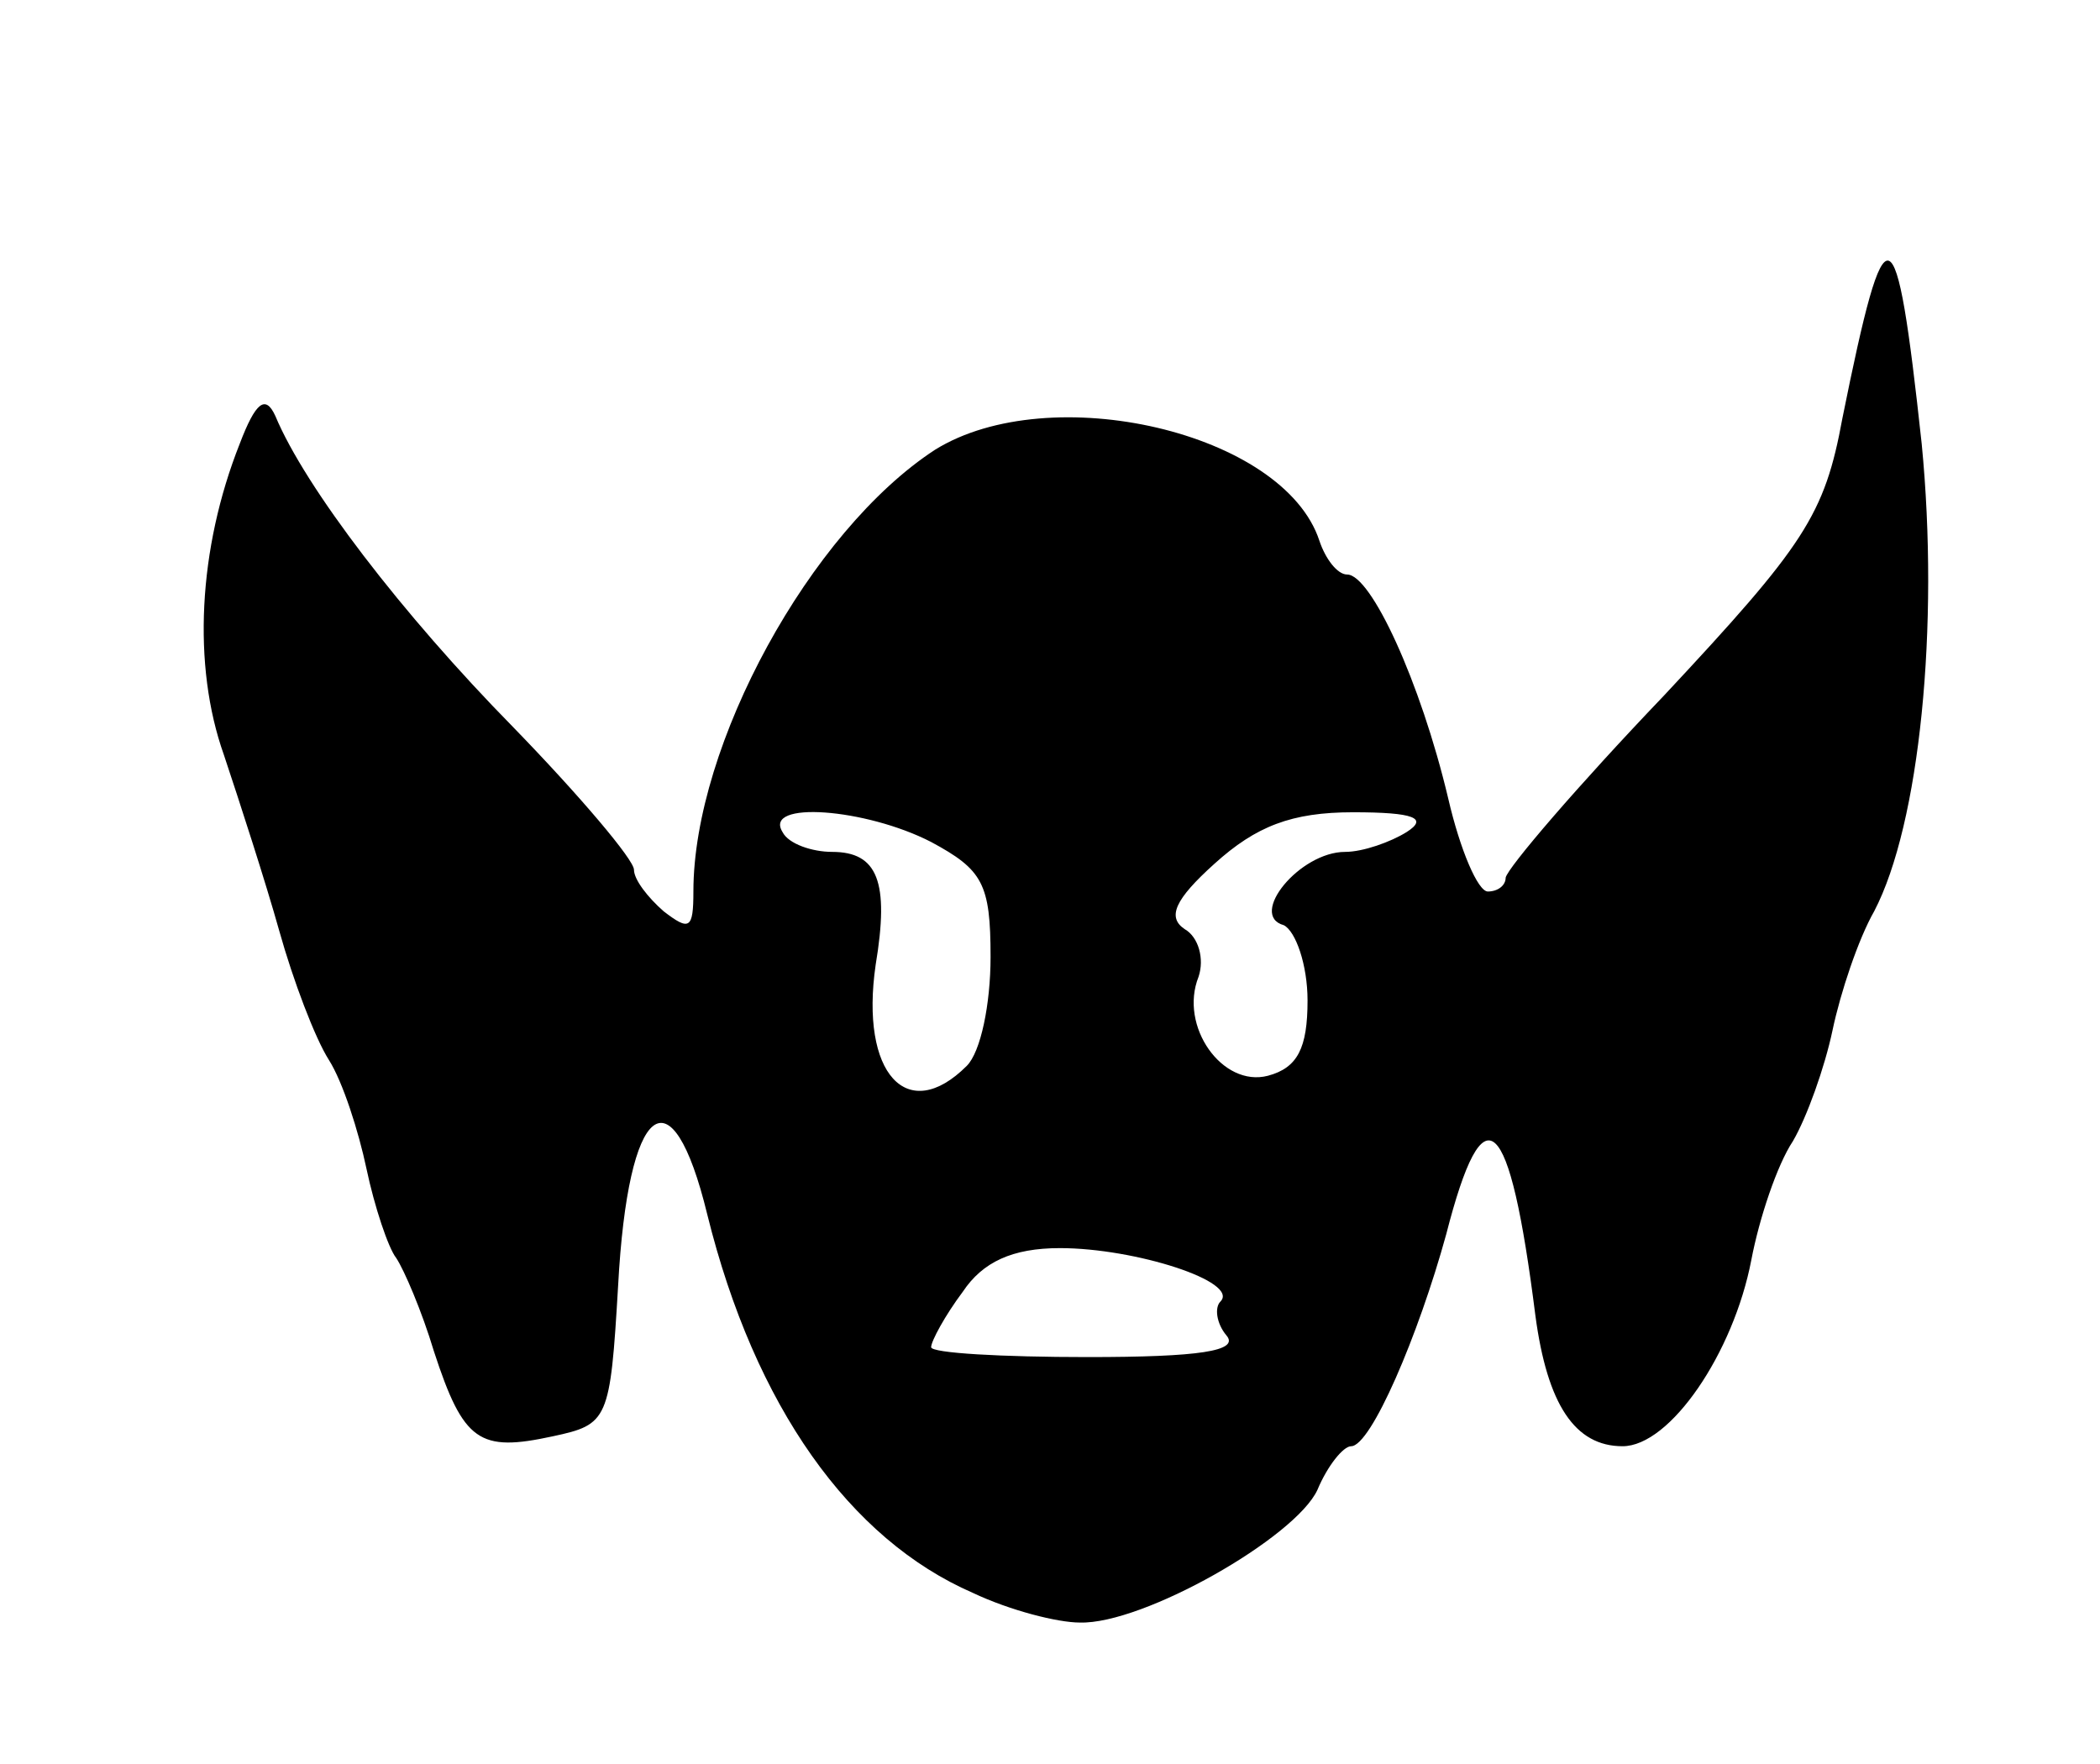
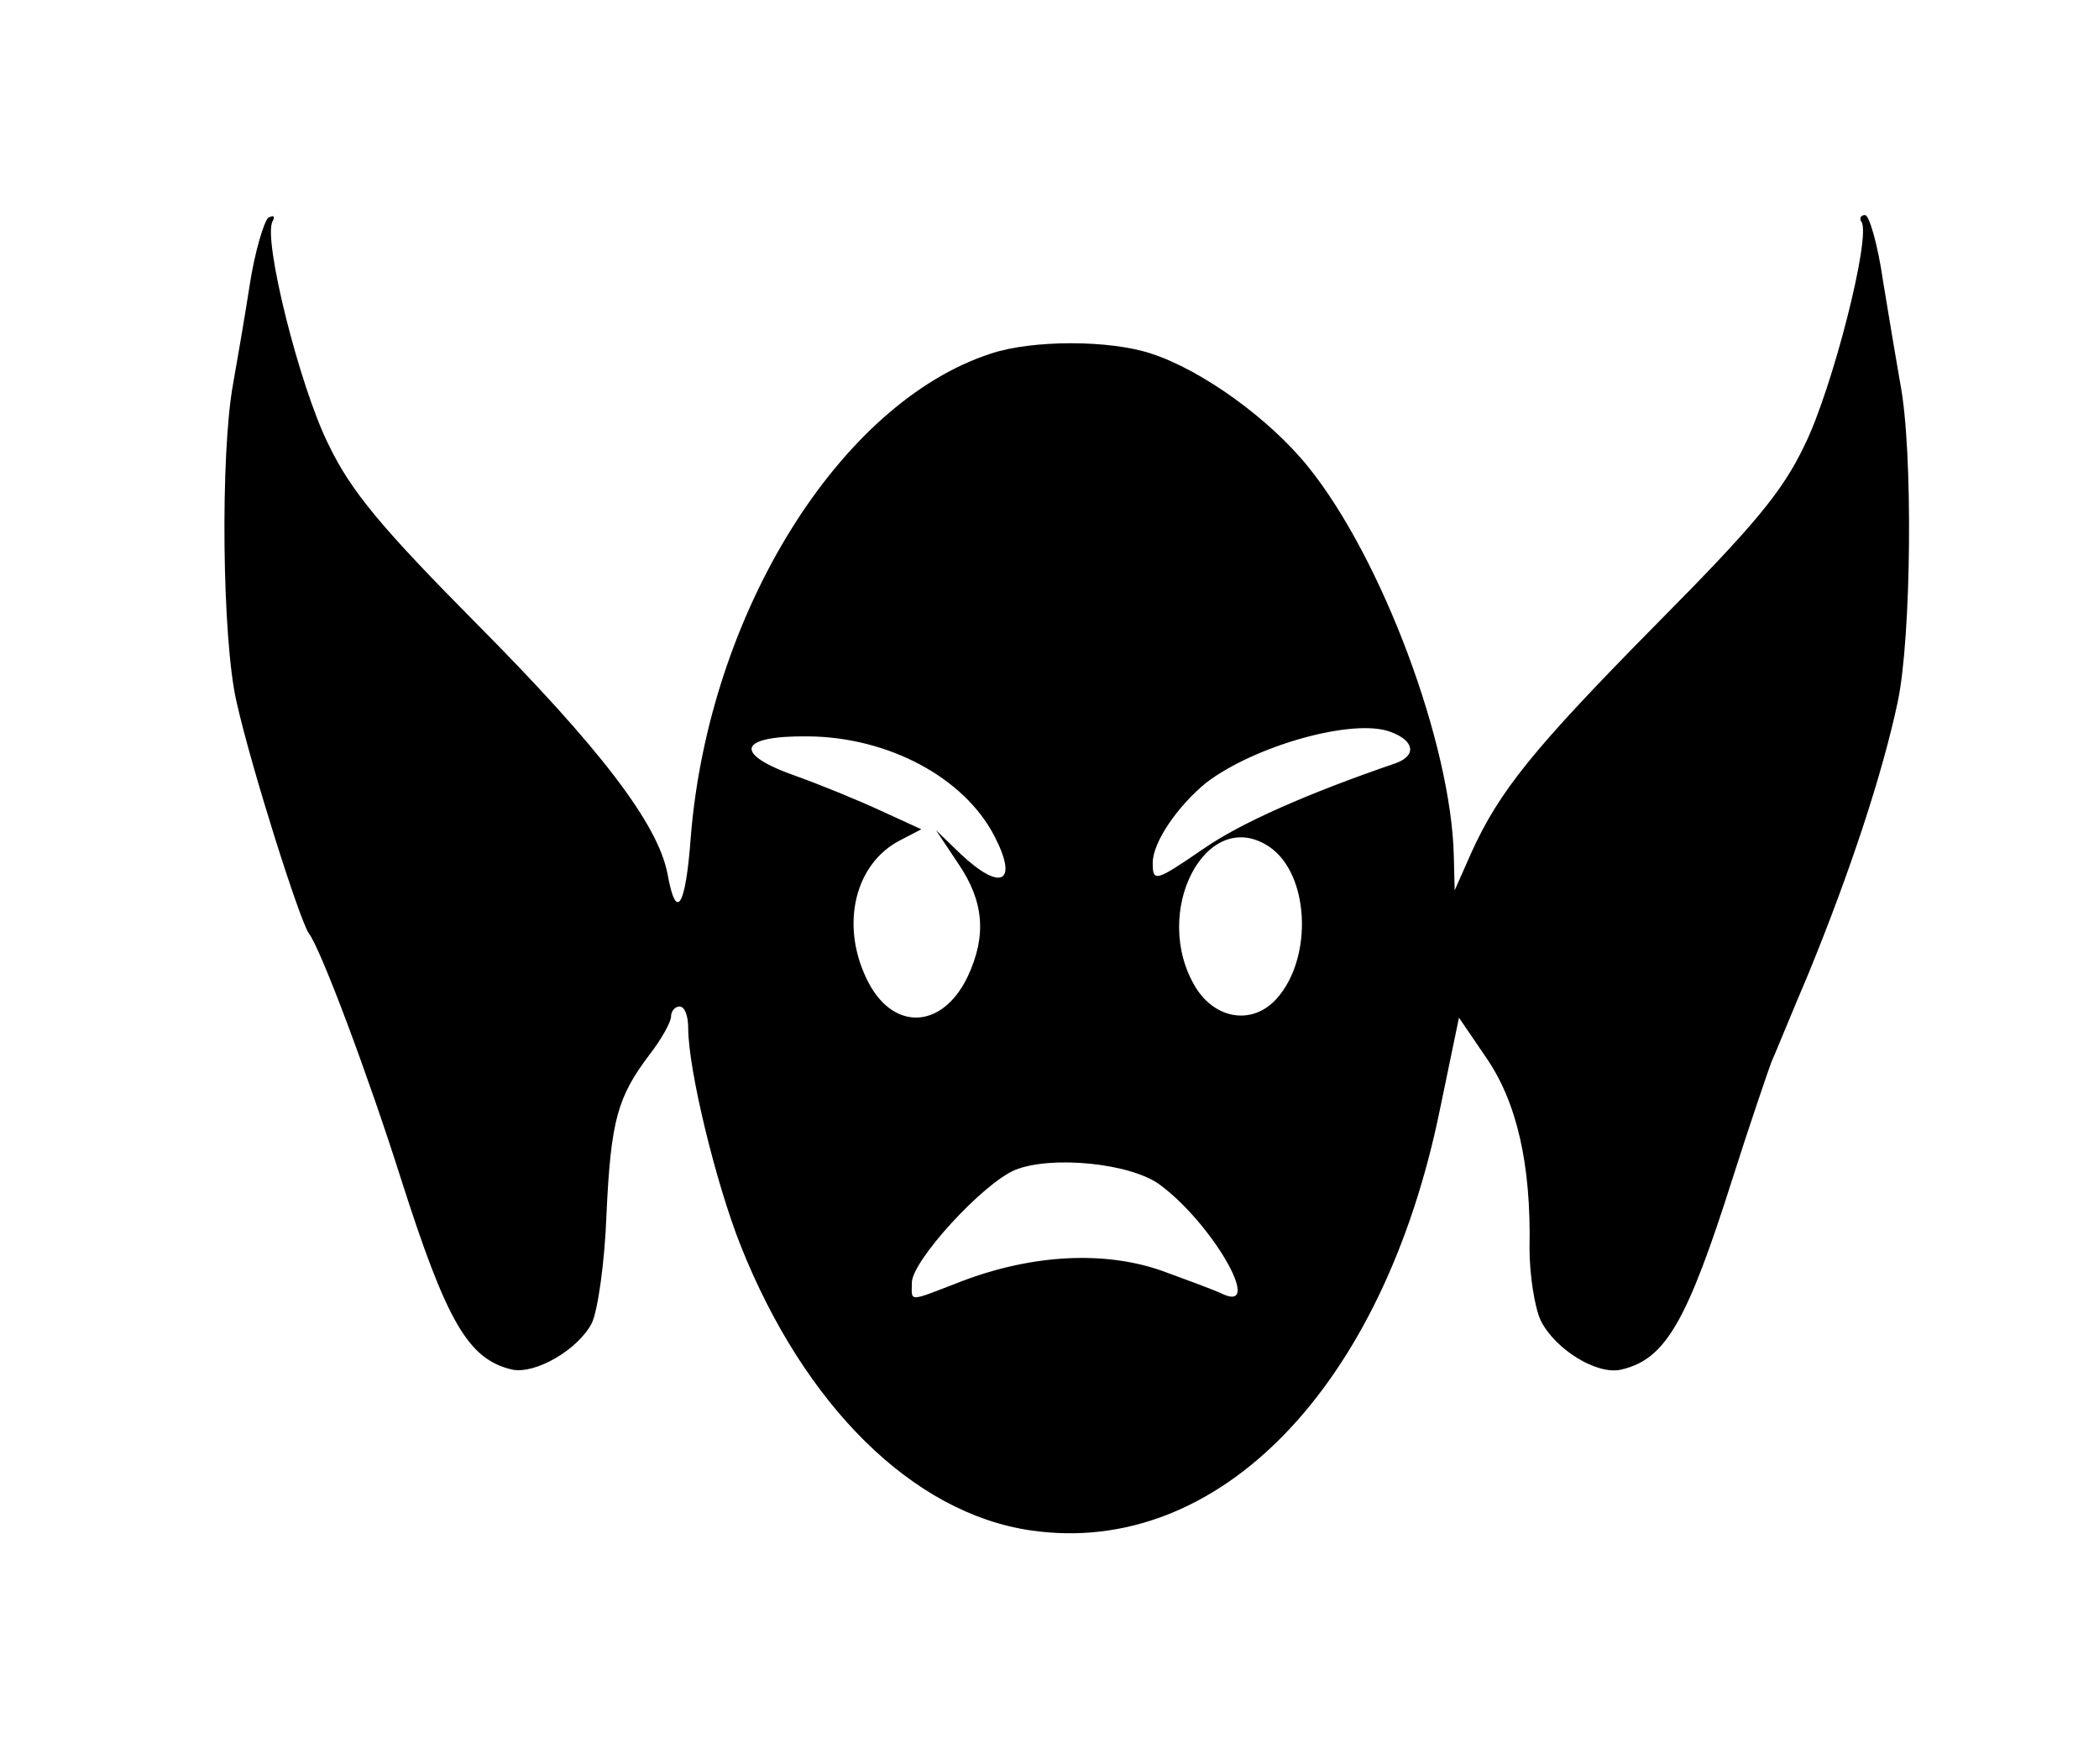
- <svg xmlns="http://www.w3.org/2000/svg" class="img-fluid" width="106" height="89" viewBox="0 0 1060 890">
-   <path d="M491 804c-62-27-110-94-134-191-18-74-40-57-45 36-4 68-5 70-33 76-37 8-45 3-60-43-6-20-15-41-19-47-4-5-11-26-15-45s-12-44-19-55-18-40-25-65-20-65-28-89c-16-45-13-104 8-157 8-21 13-25 18-14 15 36 64 100 120 157 34 35 61 67 61 72s7 14 15 21c13 10 15 9 15-10 0-74 59-182 122-223 58-36 176-9 194 46 3 9 9 17 14 17 12 0 37 54 51 113 6 26 15 47 20 47s9-3 9-7c1-5 36-46 80-92 71-76 81-91 90-140 22-109 27-107 40 13 9 92-1 192-24 236-8 14-17 41-21 60s-13 44-20 56c-8 12-17 39-21 60-9 47-41 94-65 94s-38-21-44-66c-13-103-26-115-45-41-14 51-38 107-48 107-4 0-12 10-17 22-11 24-88 68-120 67-11 0-35-6-54-15zm128-130c-5-6-6-14-3-17 10-10-43-27-81-27-24 0-39 7-49 22-9 12-16 25-16 28s36 5 79 5c56 0 77-3 70-11zM488 538c7-7 12-31 12-55 0-37-4-44-30-58-33-17-85-21-75-5 3 6 15 10 25 10 23 0 29 15 22 57-8 55 16 81 46 51zm172-33c0-18-6-35-12-38-18-5 8-37 31-37 9 0 23-5 31-10 11-7 4-10-27-10s-49 7-70 26c-20 18-24 27-15 33 7 4 10 15 7 24-10 25 12 56 35 50 15-4 20-14 20-38z" style="transform:none" />
+ <svg xmlns="http://www.w3.org/2000/svg" width="244" height="205" viewBox="0 0 2440 2050">
+   <path d="M1198 1779c-137-20-263-145-337-331-29-73-61-205-61-253 0-14-4-25-10-25-5 0-10 5-10 12 0 6-11 26-25 44-37 49-45 76-50 186-2 55-10 111-17 126-16 31-66 60-93 54-51-12-76-56-129-222-37-117-93-267-107-285-11-16-67-193-84-269-17-73-19-289-4-370 4-23 13-74 19-113 6-40 17-76 22-80 6-3 8-2 5 4-12 19 31 192 65 260 26 54 61 96 172 208 144 145 211 233 222 291 10 56 21 39 27-43 21-260 173-505 349-562 48-16 138-16 186 0 59 19 138 76 183 132 86 107 166 322 169 452l1 40 19-43c33-73 73-122 216-267 112-113 146-153 172-208 32-65 77-241 66-259-3-4-1-8 4-8s15 35 21 77c7 43 16 96 20 119 15 77 13 295-3 370-18 85-56 199-103 314-20 47-39 94-44 105-4 11-25 72-45 135-53 167-78 210-129 222-28 7-77-23-94-57-7-15-13-53-13-84 2-98-15-170-50-221l-32-47-22 106c-66 324-258 522-476 490zm-79-290c82-31 165-35 231-12 30 11 63 23 73 28 45 19-15-84-75-128-34-25-126-34-168-17-38 16-120 106-120 131 0 23-6 23 59-2zm6-354c22-47 19-87-11-131l-26-39 29 28c47 44 67 33 39-21-35-68-123-115-216-116-82-1-89 20-15 46 28 10 72 28 98 40l48 22-25 13c-52 27-69 97-39 160 29 62 88 61 118-2zm359 26c43-48 38-146-9-177-73-48-138 77-85 164 23 37 66 44 94 13zm-84-175c42-29 118-63 223-99 24-9 21-26-6-36-43-17-159 16-215 59-33 27-62 69-62 93 0 23 3 22 60-17z" />
</svg>
